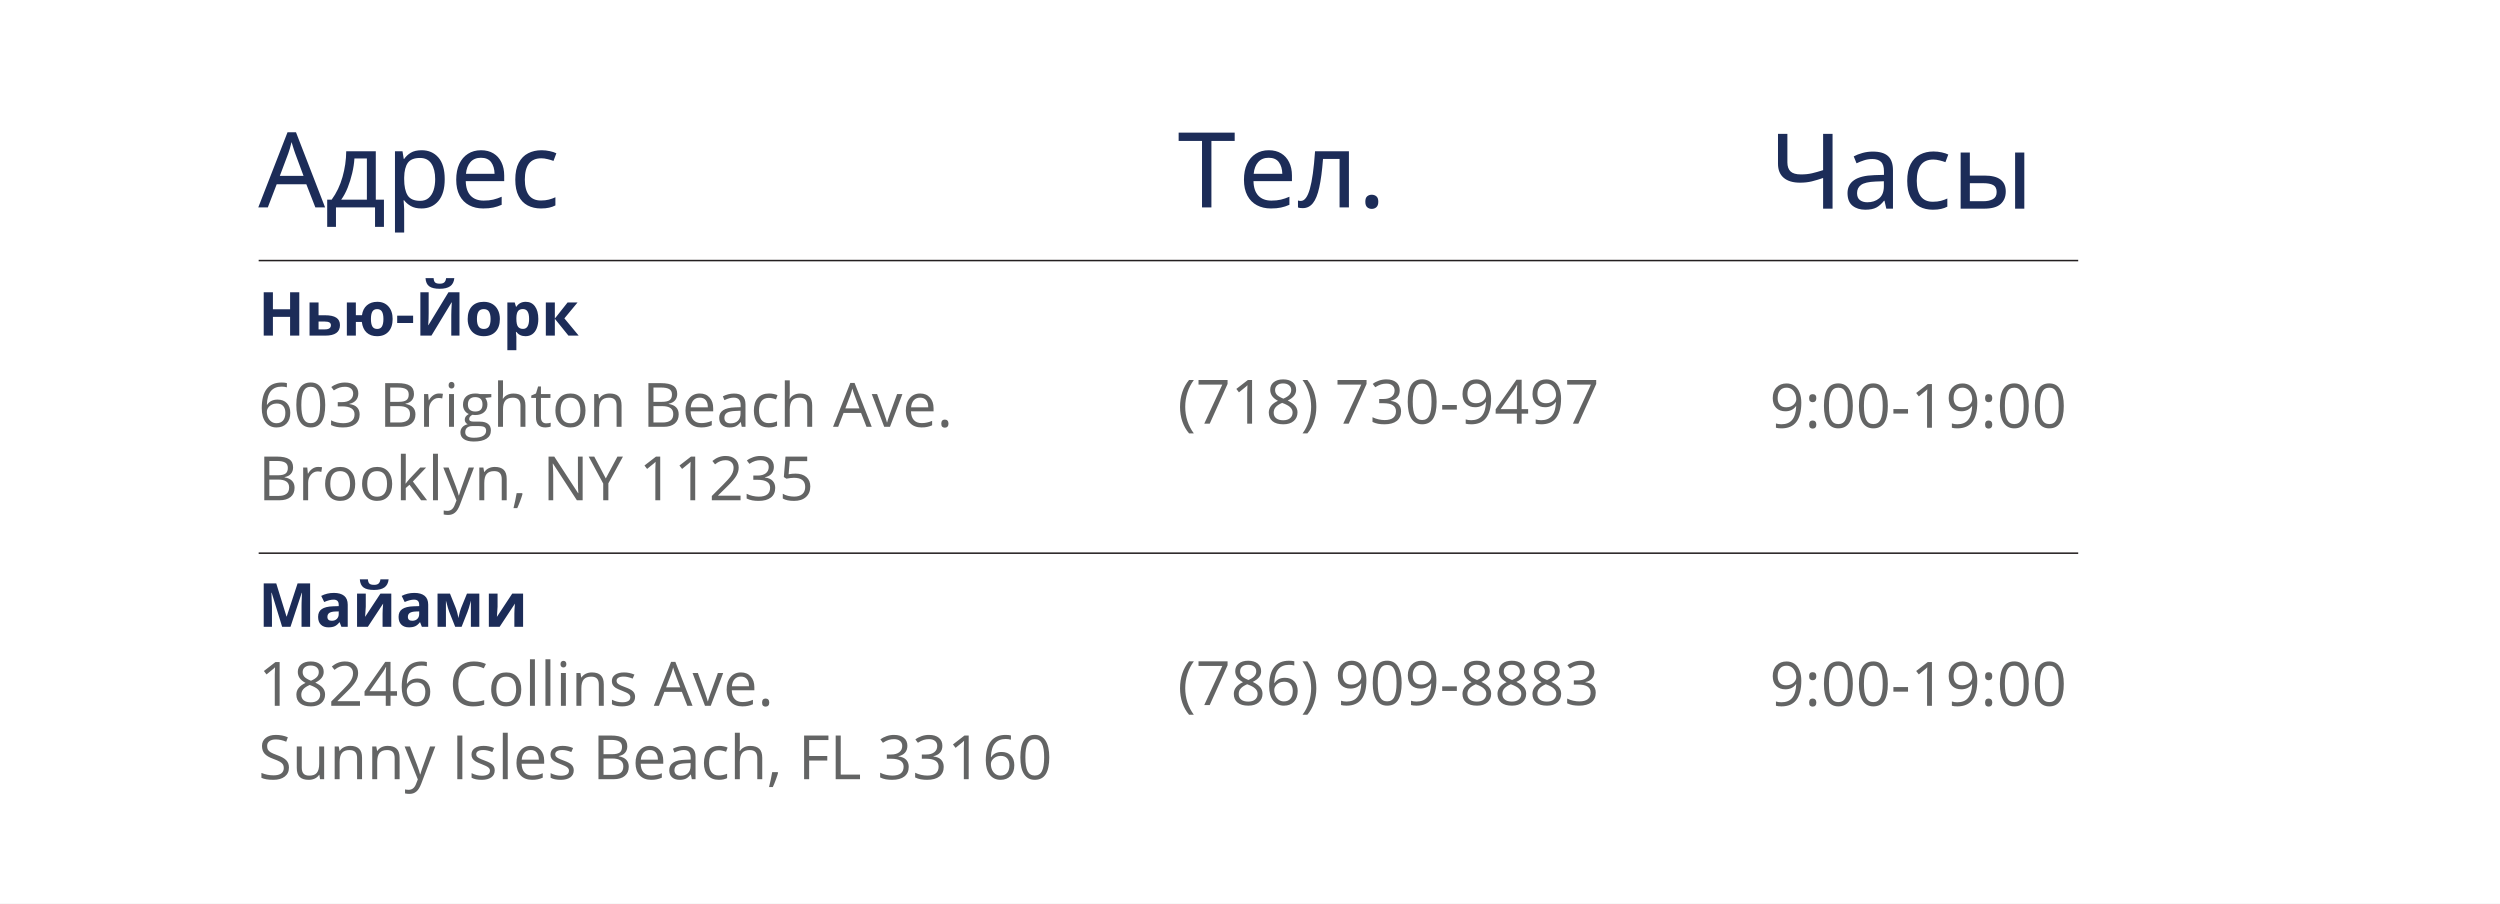
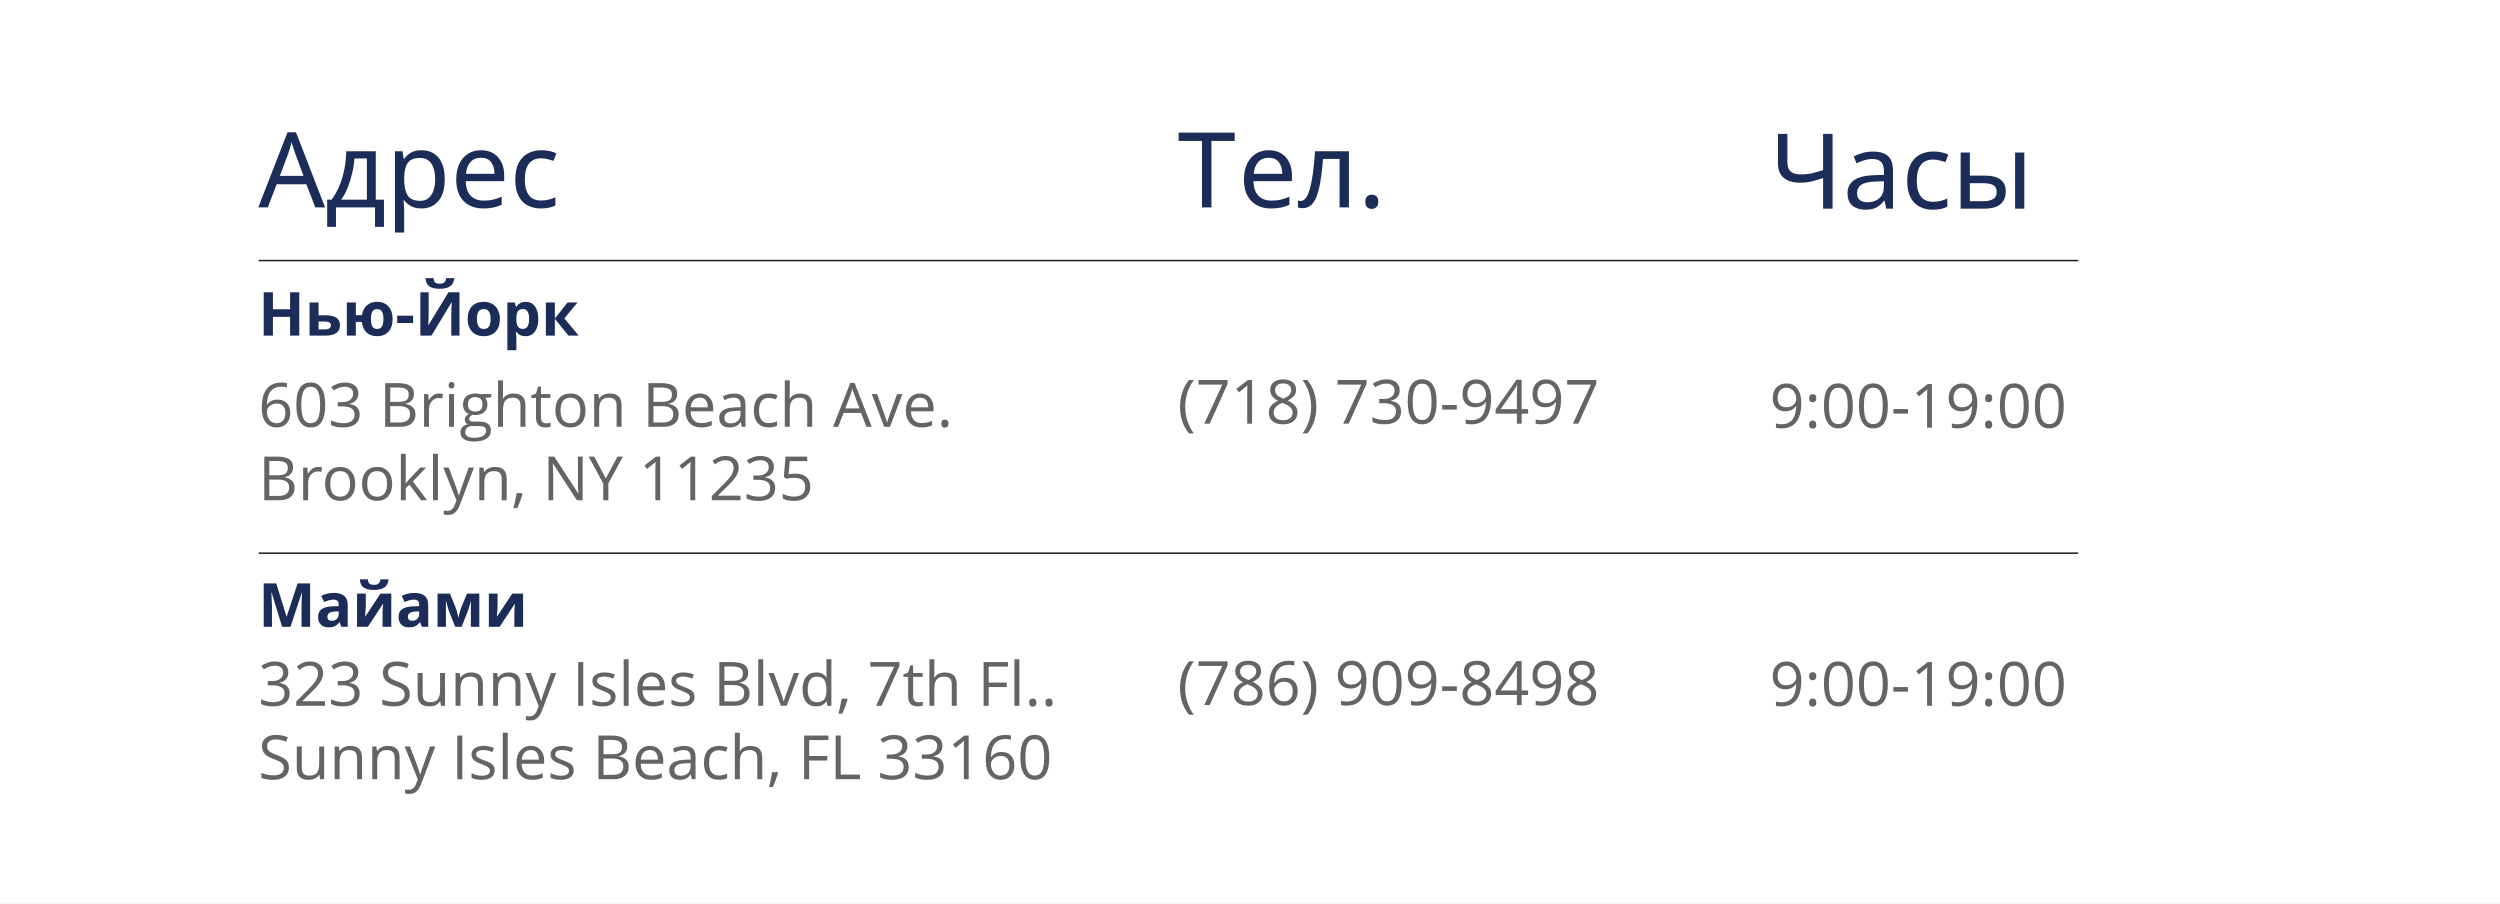
<svg xmlns="http://www.w3.org/2000/svg" viewBox="0 0 819 296">
  <defs>
    <style>.cls-1{fill:#fff;}.cls-2{fill:none;stroke:#231f20;stroke-miterlimit:10;stroke-width:0.5px;}.cls-3,.cls-4{font-size:34.31px;font-family:RobotoSlab-Regular, Roboto Slab;}.cls-3,.cls-4,.cls-6{fill:#1c2c58;}.cls-4{letter-spacing:-0.05em;}.cls-5{letter-spacing:0em;}.cls-6{font-size:19.91px;font-family:OpenSans-Bold, Open Sans;font-weight:700;}.cls-7{font-size:20.05px;fill:#636464;font-family:OpenSans, Open Sans;}</style>
  </defs>
  <g id="Layer_2" data-name="Layer 2">
    <g id="Layer_1-2" data-name="Layer 1">
      <rect class="cls-1" width="819" height="296" />
      <line class="cls-2" x1="84.74" y1="85.36" x2="680.82" y2="85.36" />
      <line class="cls-2" x1="84.74" y1="181.22" x2="680.82" y2="181.22" />
      <text class="cls-3" transform="translate(84.61 67.95)">Адрес</text>
      <text class="cls-4" transform="translate(385.78 67.95)">Т<tspan class="cls-5" x="19.85" y="0">ел.</tspan>
      </text>
      <text class="cls-3" transform="translate(579.72 68.36)">Часы</text>
      <text class="cls-6" transform="translate(84.61 109.95)">Нью-Йорк</text>
      <text class="cls-6" transform="translate(84.61 205.33)">Майами</text>
      <text class="cls-7" transform="translate(84.61 139.83)">603 Brighton Beach Ave.<tspan x="0" y="24.06">Brooklyn, NY 11235</tspan>
      </text>
      <text class="cls-7" transform="translate(385.78 138.8)">(718) 730-9497</text>
-       <text class="cls-7" transform="translate(84.61 231.21)">18246 Collins Ave.<tspan x="0" y="24.06">Sunny Isles Beach, FL 33160</tspan>
+       <text class="cls-7" transform="translate(84.61 231.21)">323 Sunny Isles Blvd, 7th Fl..<tspan x="0" y="24.06">Sunny Isles Beach, FL 33160</tspan>
      </text>
-       <text class="cls-7" transform="translate(385.78 230.97)">(786) 909-8883</text>
+       <text class="cls-7" transform="translate(385.78 230.97)">(786) 909-8498</text>
      <text class="cls-7" transform="translate(579.72 140.13)">9:00-19:00</text>
      <text class="cls-7" transform="translate(579.72 231.21)">9:00-19:00</text>
    </g>
  </g>
</svg>
